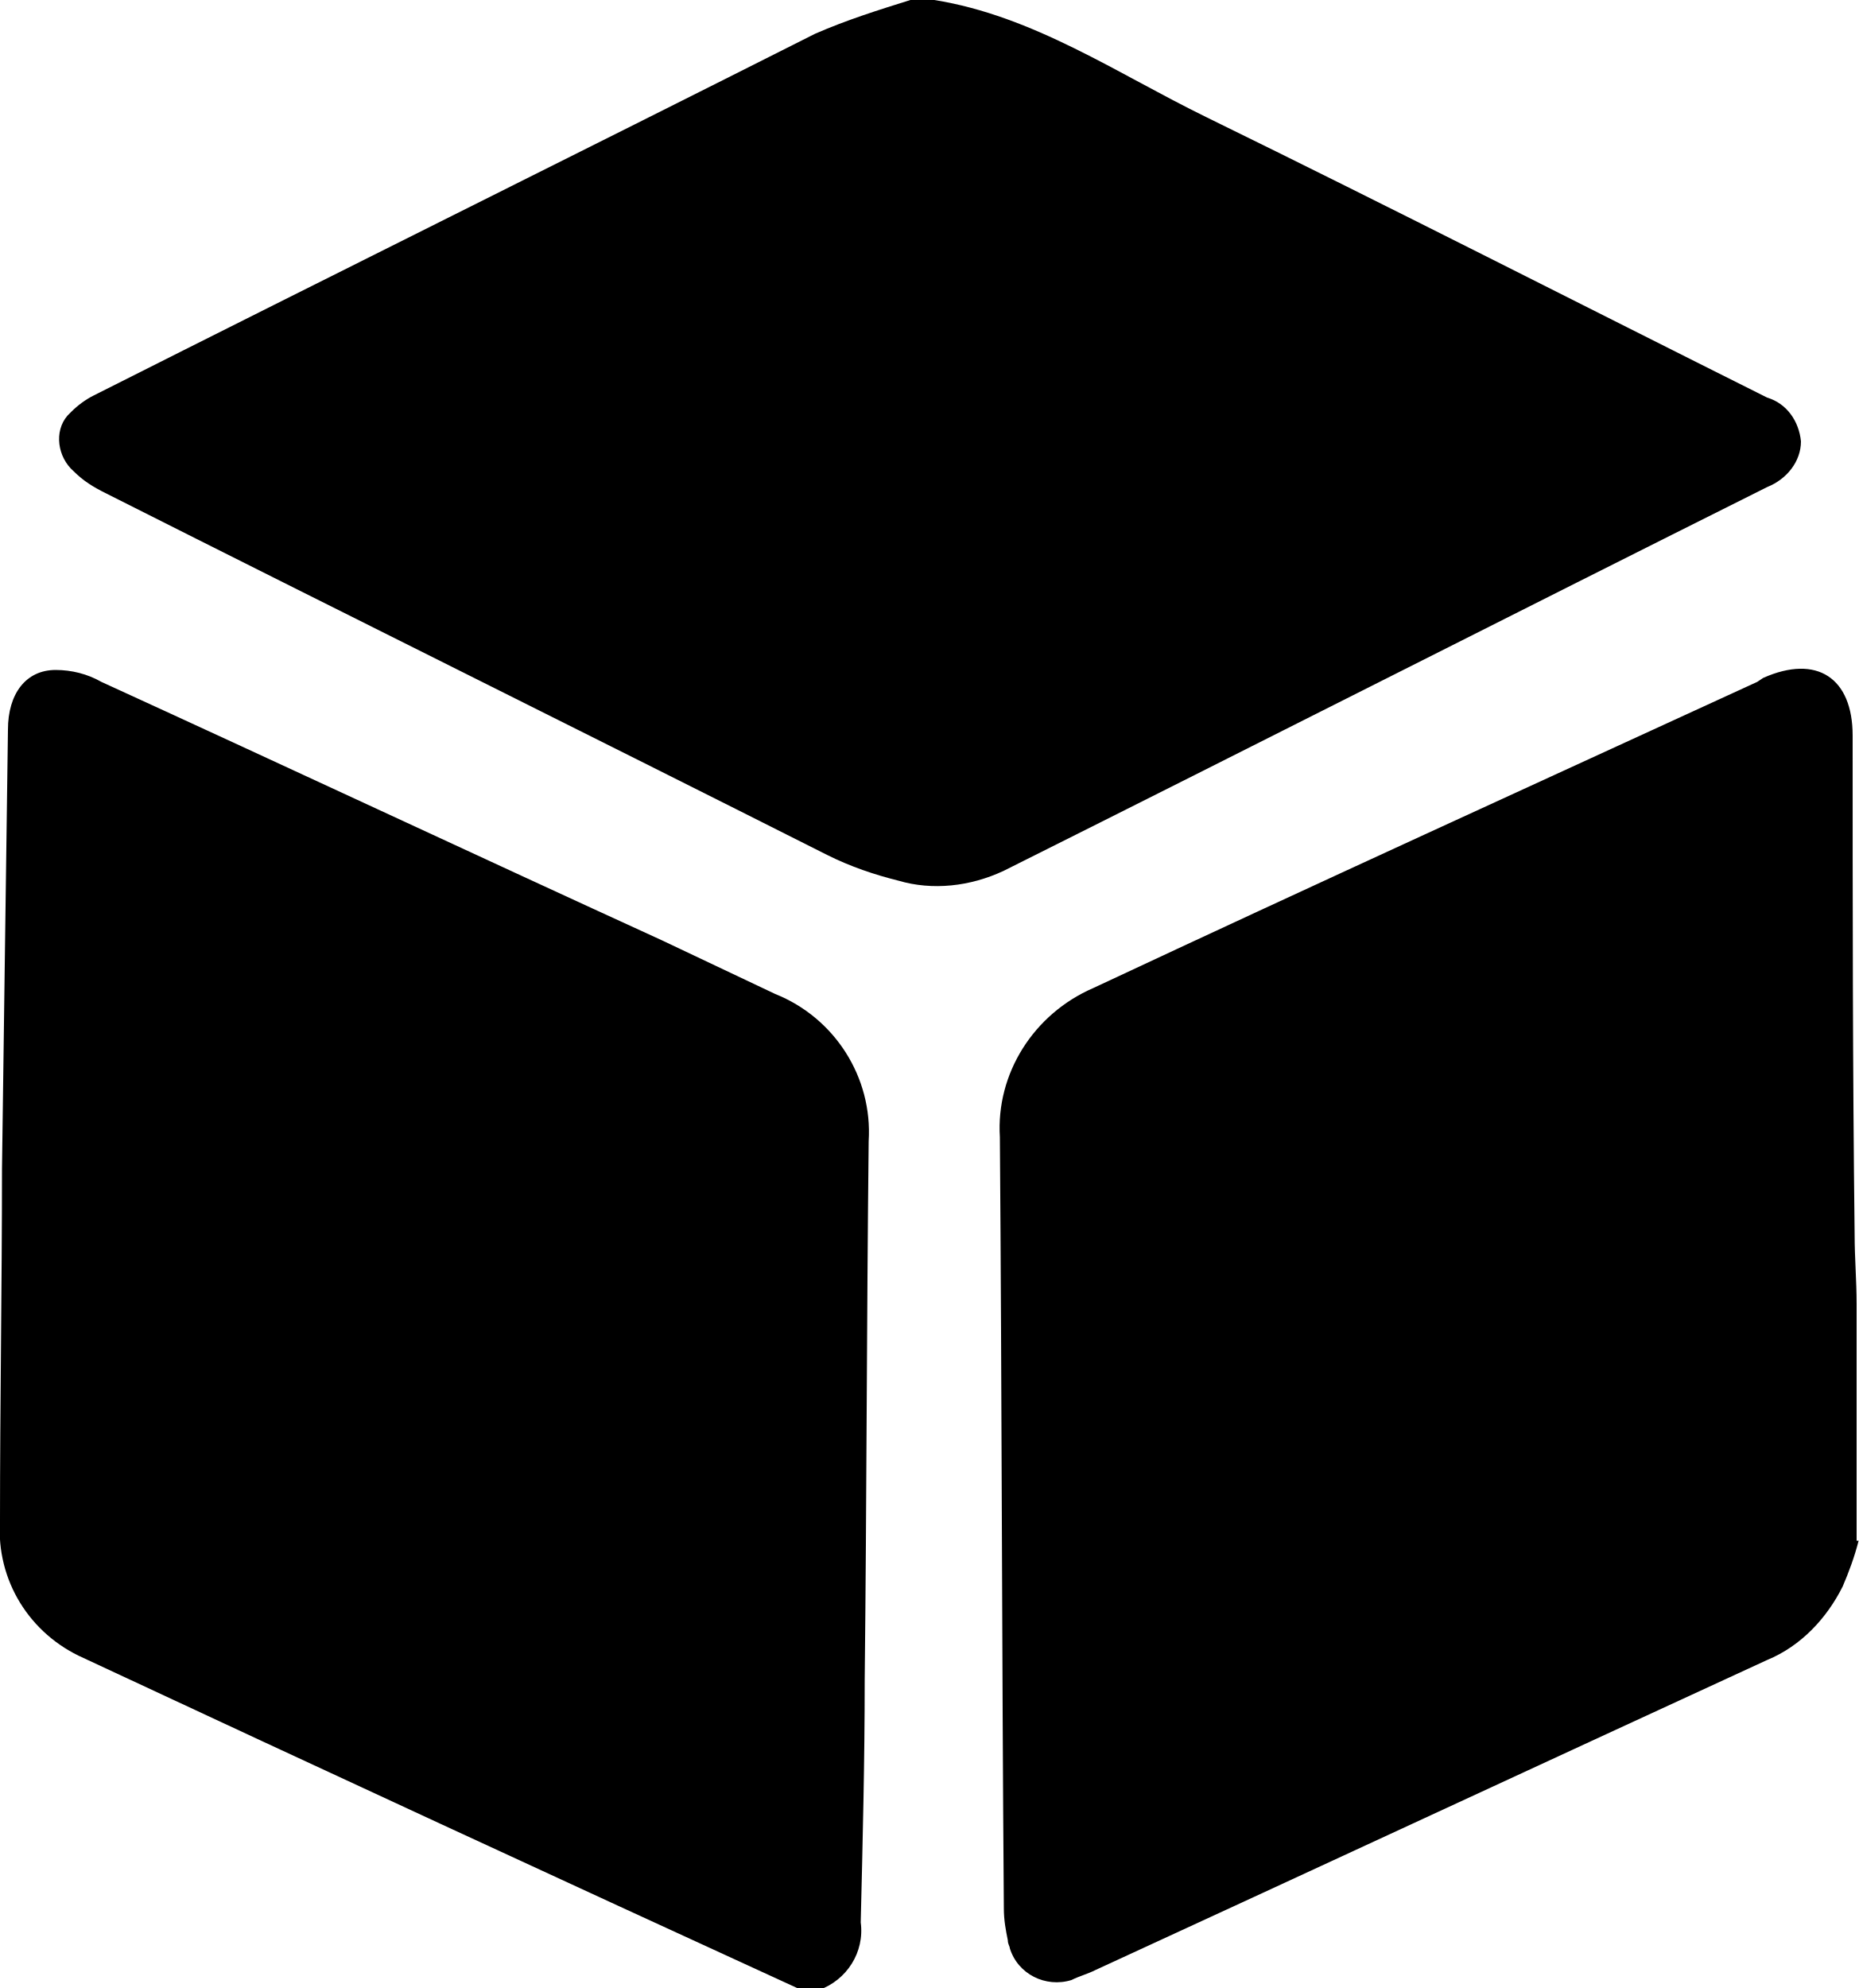
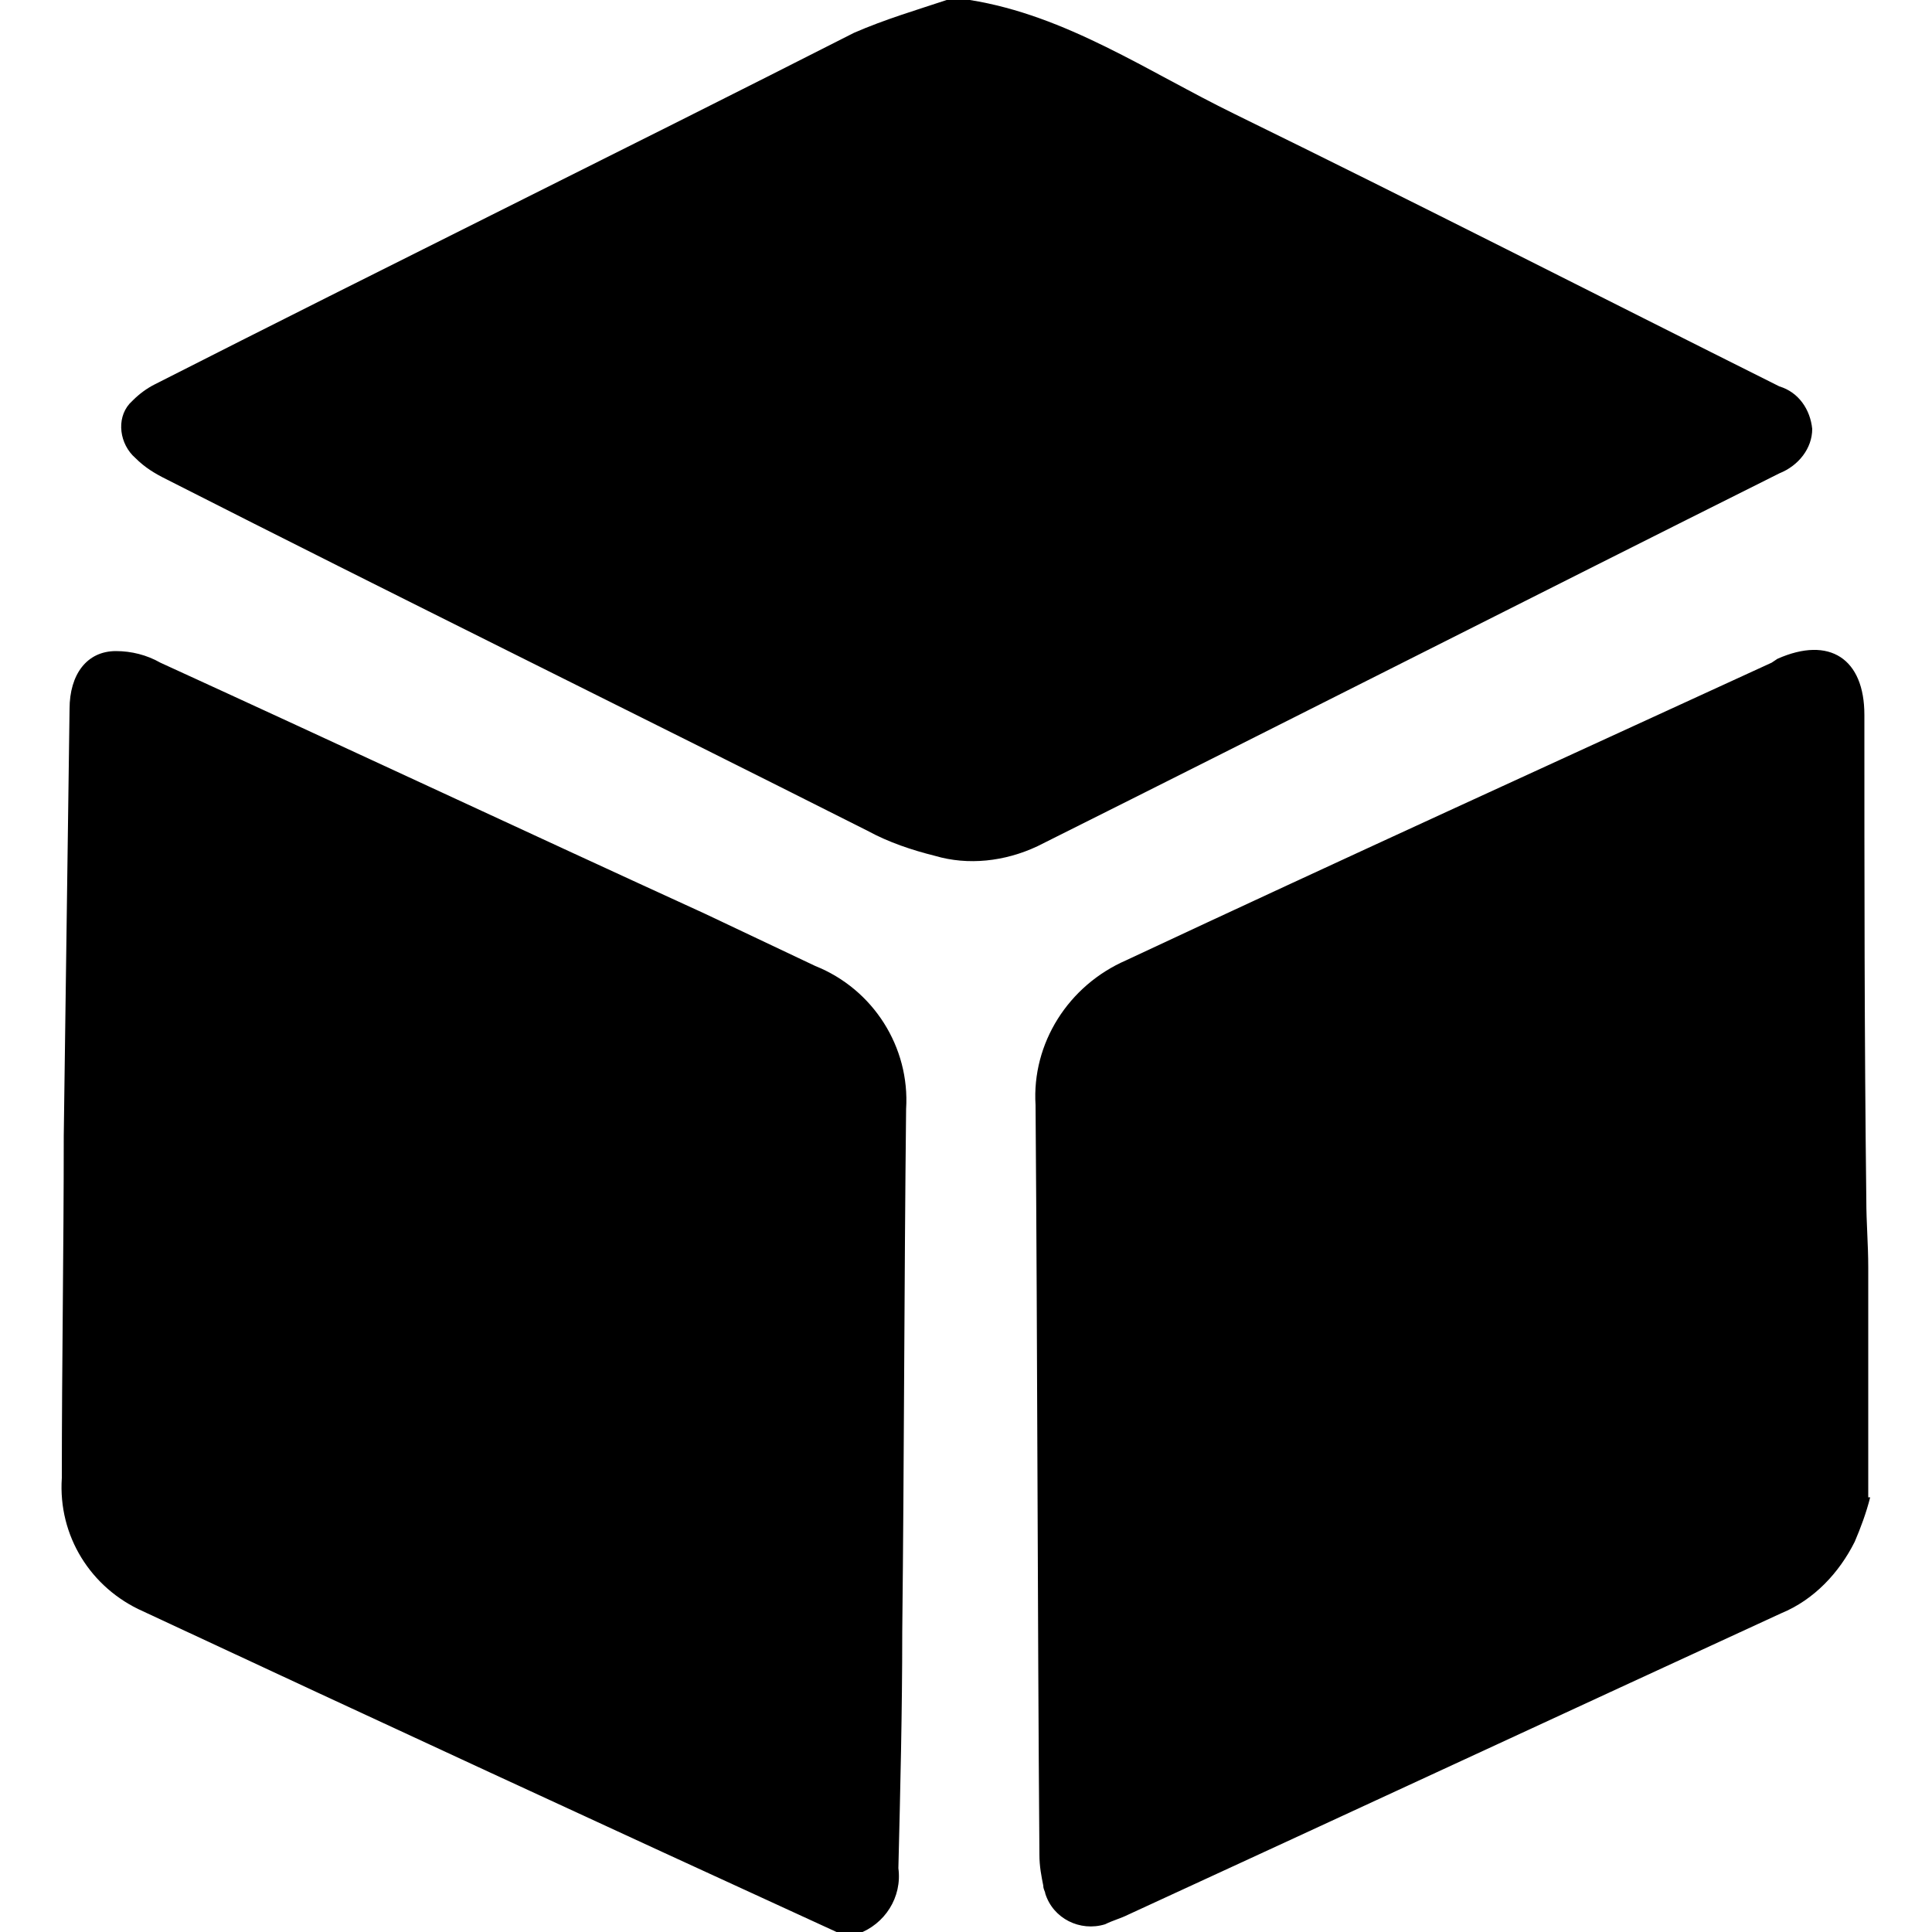
- <svg xmlns="http://www.w3.org/2000/svg" version="1.1" id="Layer_1" x="0px" y="0px" viewBox="0 0 93.5 100" style="enable-background:new 0 0 93.5 100;" xml:space="preserve">
-   <path d="M47,0c5,0.8,9.2,3.7,13.7,5.9c9.4,4.6,18.8,9.4,28.2,14.1c1,0.3,1.6,1.2,1.7,2.2c0,1-0.7,1.9-1.7,2.3  c-12.8,6.4-25.6,12.9-38.4,19.3c-1.7,0.8-3.6,1-5.3,0.5c-1.2-0.3-2.4-0.7-3.6-1.3C29.5,36.9,17.4,30.9,5.3,24.8  c-0.6-0.3-1.1-0.6-1.6-1.1c-0.8-0.7-1-2-0.3-2.8c0.1-0.1,0.1-0.1,0.2-0.2c0.3-0.3,0.7-0.6,1.1-0.8C16.8,13.8,28.9,7.8,41,1.7  C42.6,1,44.2,0.5,45.8,0H47z M40.1,100c-12-5.5-23.9-11-35.9-16.6c-2.7-1.2-4.4-3.9-4.2-6.9c0-5.9,0.1-11.8,0.1-17.7  c0.1-7.3,0.2-14.7,0.3-22.1c0-1.8,0.9-3,2.4-3c0.8,0,1.6,0.2,2.3,0.6c9.4,4.3,18.8,8.7,28.2,13L39,50c3,1.2,4.9,4.2,4.7,7.4  c-0.1,9-0.1,18.1-0.2,27.1c0,4.1-0.1,8.1-0.2,12.2c0.2,1.5-0.7,2.9-2.1,3.4H40.1z M93.5,77.5c-0.2,0.8-0.5,1.6-0.8,2.3  c-0.8,1.6-2.1,3-3.8,3.7c-11.3,5.2-22.5,10.4-33.8,15.6c-0.4,0.2-0.8,0.3-1.2,0.5c-1.3,0.4-2.7-0.3-3.1-1.6c0-0.1-0.1-0.2-0.1-0.4  c-0.1-0.5-0.2-1-0.2-1.6c-0.1-12.9-0.1-25.9-0.2-38.8c-0.2-3.2,1.7-6.2,4.7-7.5c11.1-5.2,22.3-10.3,33.4-15.4l0.3-0.2  c2.7-1.2,4.5,0,4.5,2.9c0,8.4,0,16.8,0.1,25.1c0,1.2,0.1,2.3,0.1,3.5V77.5z" />
+ <svg xmlns="http://www.w3.org/2000/svg" version="1.1" id="Layer_1" x="0px" y="0px" viewBox="0 0 100 100" style="enable-background:new 0 0 100 100;" xml:space="preserve">
+   <path d="M50.2,0c5,0.8,9.2,3.7,13.7,5.9c9.4,4.6,18.8,9.4,28.2,14.1c1,0.3,1.6,1.2,1.7,2.2c0,1-0.7,1.9-1.7,2.3  c-12.8,6.4-25.6,12.9-38.4,19.3c-1.7,0.8-3.6,1-5.3,0.5C47.2,44,46,43.6,44.9,43C32.8,36.9,20.6,30.9,8.6,24.8  C8,24.5,7.5,24.2,7,23.7c-0.8-0.7-1-2-0.3-2.8c0.1-0.1,0.1-0.1,0.2-0.2c0.3-0.3,0.7-0.6,1.1-0.8C20,13.8,32.2,7.8,44.2,1.7  C45.8,1,47.5,0.5,49,0H50.2z M43.3,100c-12-5.5-23.9-11-35.9-16.6c-2.7-1.2-4.4-3.9-4.2-6.9c0-5.9,0.1-11.8,0.1-17.7  c0.1-7.3,0.2-14.7,0.3-22.1c0-1.8,0.9-3,2.4-3c0.8,0,1.6,0.2,2.3,0.6c9.4,4.3,18.8,8.7,28.2,13l5.7,2.7c3,1.2,4.9,4.2,4.7,7.4  c-0.1,9-0.1,18.1-0.2,27.1c0,4.1-0.1,8.1-0.2,12.2c0.2,1.5-0.7,2.9-2.1,3.4L43.3,100L43.3,100z M96.8,77.5c-0.2,0.8-0.5,1.6-0.8,2.3  c-0.8,1.6-2.1,3-3.8,3.7c-11.3,5.2-22.5,10.4-33.8,15.6c-0.4,0.2-0.8,0.3-1.2,0.5c-1.3,0.4-2.7-0.3-3.1-1.6c0-0.1-0.1-0.2-0.1-0.4  c-0.1-0.5-0.2-1-0.2-1.6c-0.1-12.9-0.1-25.9-0.2-38.8c-0.2-3.2,1.7-6.2,4.7-7.5c11.1-5.2,22.3-10.3,33.4-15.4l0.3-0.2  c2.7-1.2,4.5,0,4.5,2.9c0,8.4,0,16.8,0.1,25.1c0,1.2,0.1,2.3,0.1,3.5v11.9H96.8z" />
</svg>
